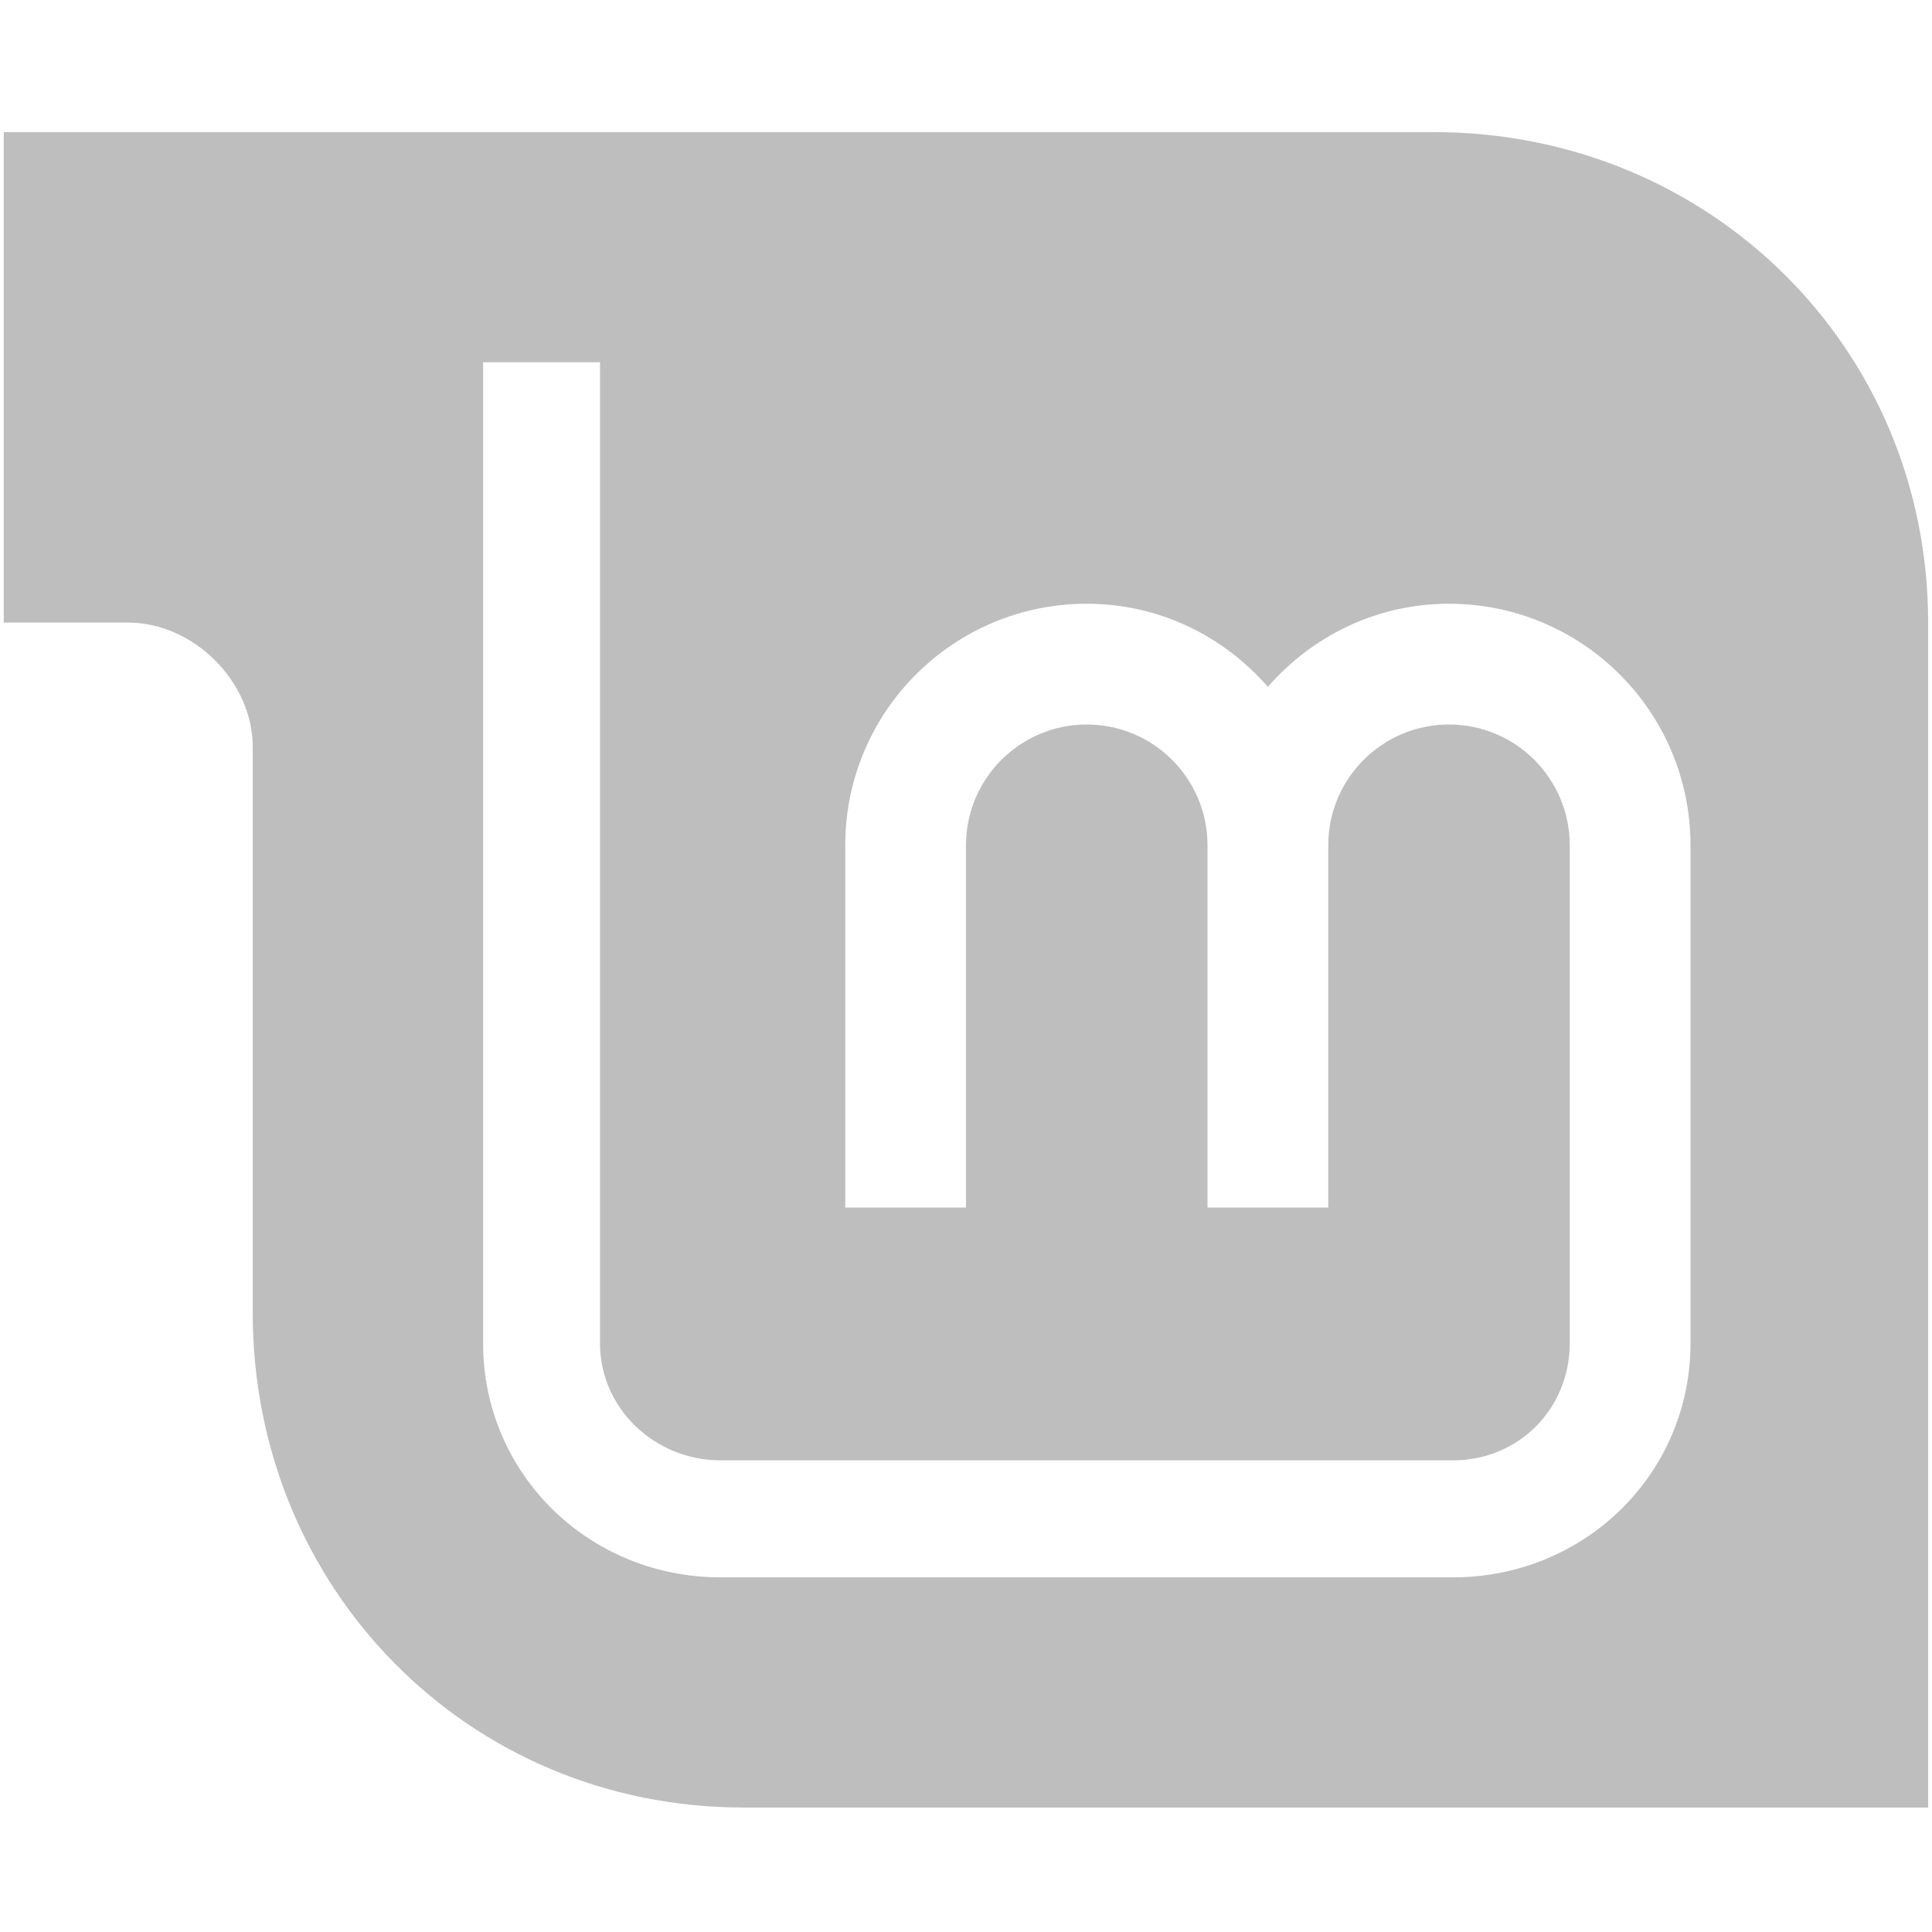
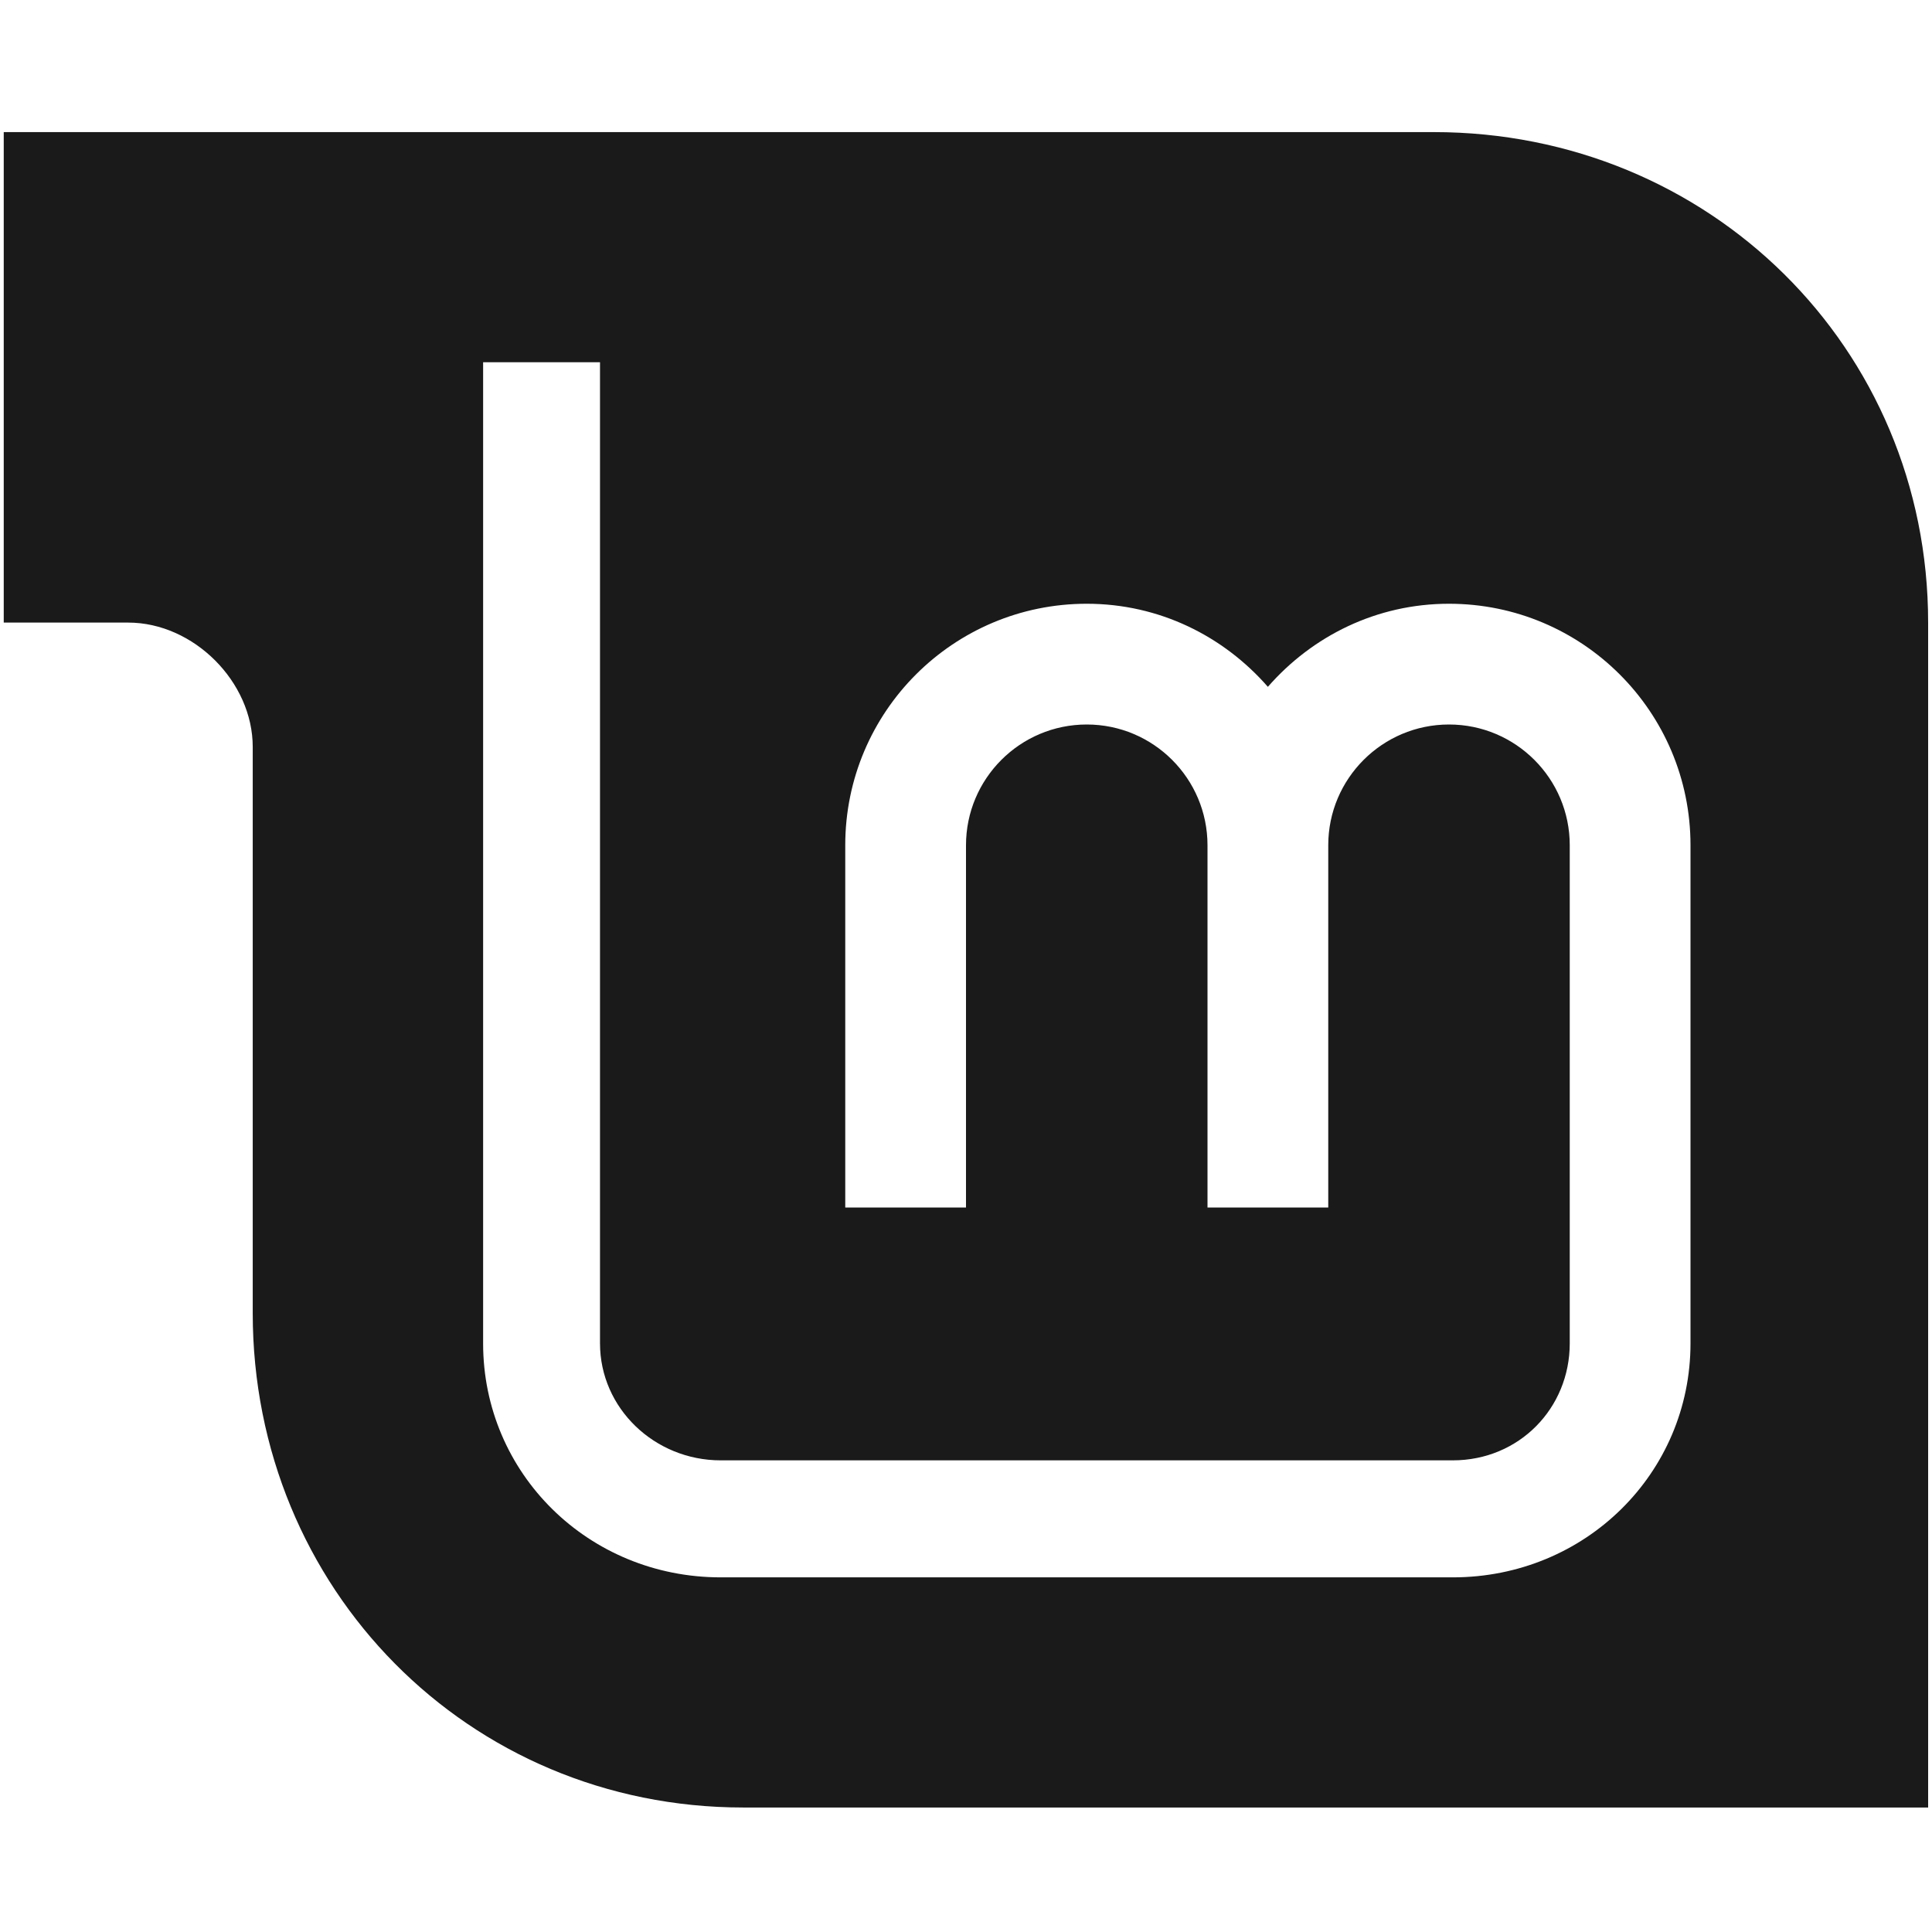
- <svg xmlns="http://www.w3.org/2000/svg" height="16" width="16">
-   <path d="m0.031 7.094v4.062h1.031c0.541-0 1.032 0.49 1.031 1.031v1.688 3c0 2.279 1.784 4.094 4.062 4.094h4.719 5.094v-4.094-5.719c0-2.279-1.815-4.062-4.094-4.062h-2.594-2.062-6.156-1.031zm3.969 1.906h0.969v7.875 0.25c0 0.537 0.451 0.969 1 0.969h6.062c0.55 0 0.969-0.432 0.969-0.969v-0.25-0.875-2-1c0-0.552-0.448-1-1-1s-1 0.448-1 1v1 2h-1v-2-1c0-0.552-0.448-1-1-1s-1 0.448-1 1v3h-1v-3c0-1.105 0.895-2 2-2 0.601 0 1.133 0.268 1.5 0.688 0.367-0.42 0.899-0.688 1.5-0.688 1.105 0 2 0.895 2 2v1 2 0.875 0.25c0 1.074-0.87 1.938-1.969 1.938h-6.062c-1.098 0-1.968-0.863-1.968-1.937v-0.25-7.875z" fill="#bebebe" color="#000000" transform="matrix(1 0 0 1 0 -6)" />
+ <svg xmlns="http://www.w3.org/2000/svg" height="16" width="16" id="svg3226" version="1.1">
+   <defs id="defs3232" />
+   <path d="m0.031 7.094v4.062h1.031c0.541-0 1.032 0.49 1.031 1.031v1.688 3c0 2.279 1.784 4.094 4.062 4.094h4.719 5.094v-4.094-5.719c0-2.279-1.815-4.062-4.094-4.062h-2.594-2.062-6.156-1.031zm3.969 1.906h0.969v7.875 0.25c0 0.537 0.451 0.969 1 0.969h6.062c0.55 0 0.969-0.432 0.969-0.969v-0.25-0.875-2-1c0-0.552-0.448-1-1-1s-1 0.448-1 1v1 2h-1v-2-1c0-0.552-0.448-1-1-1s-1 0.448-1 1v3h-1v-3c0-1.105 0.895-2 2-2 0.601 0 1.133 0.268 1.5 0.688 0.367-0.42 0.899-0.688 1.5-0.688 1.105 0 2 0.895 2 2v1 2 0.875 0.25c0 1.074-0.87 1.938-1.969 1.938h-6.062c-1.098 0-1.968-0.863-1.968-1.937v-0.25-7.875z" fill="#bebebe" color="#000000" transform="matrix(1 0 0 1 0 -6)" id="path3228" style="fill:#1a1a1a" />
</svg>
